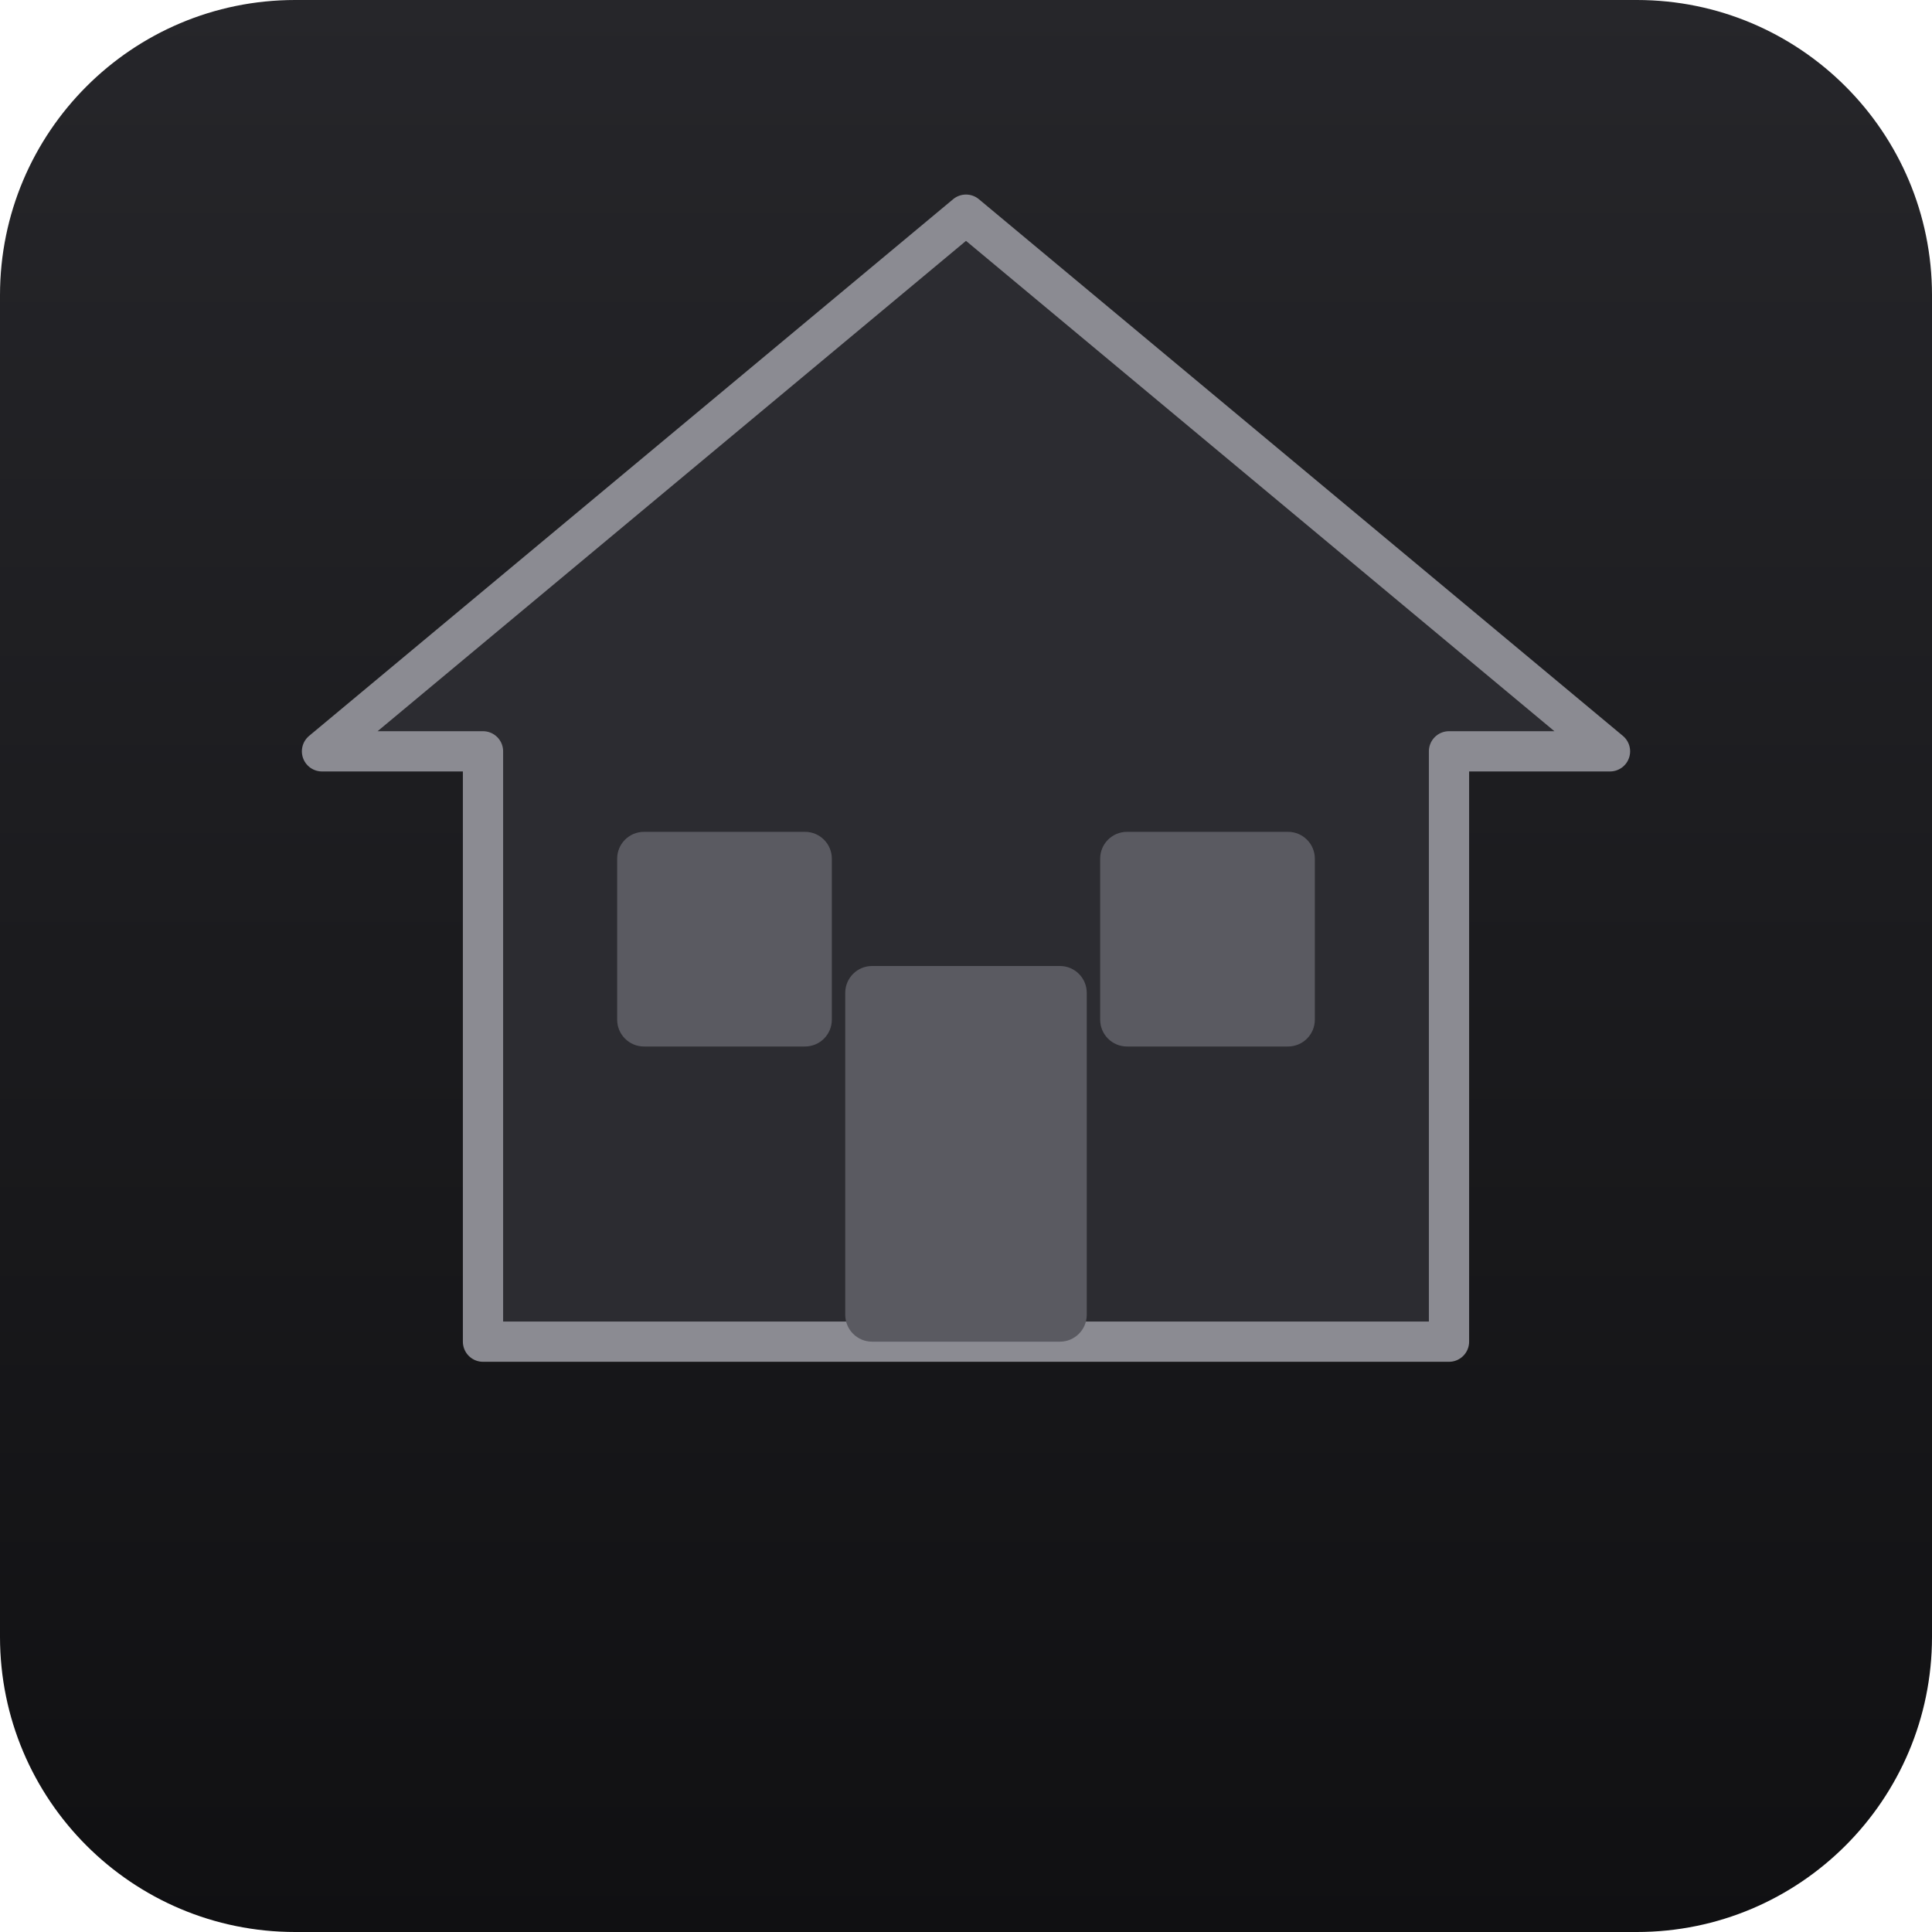
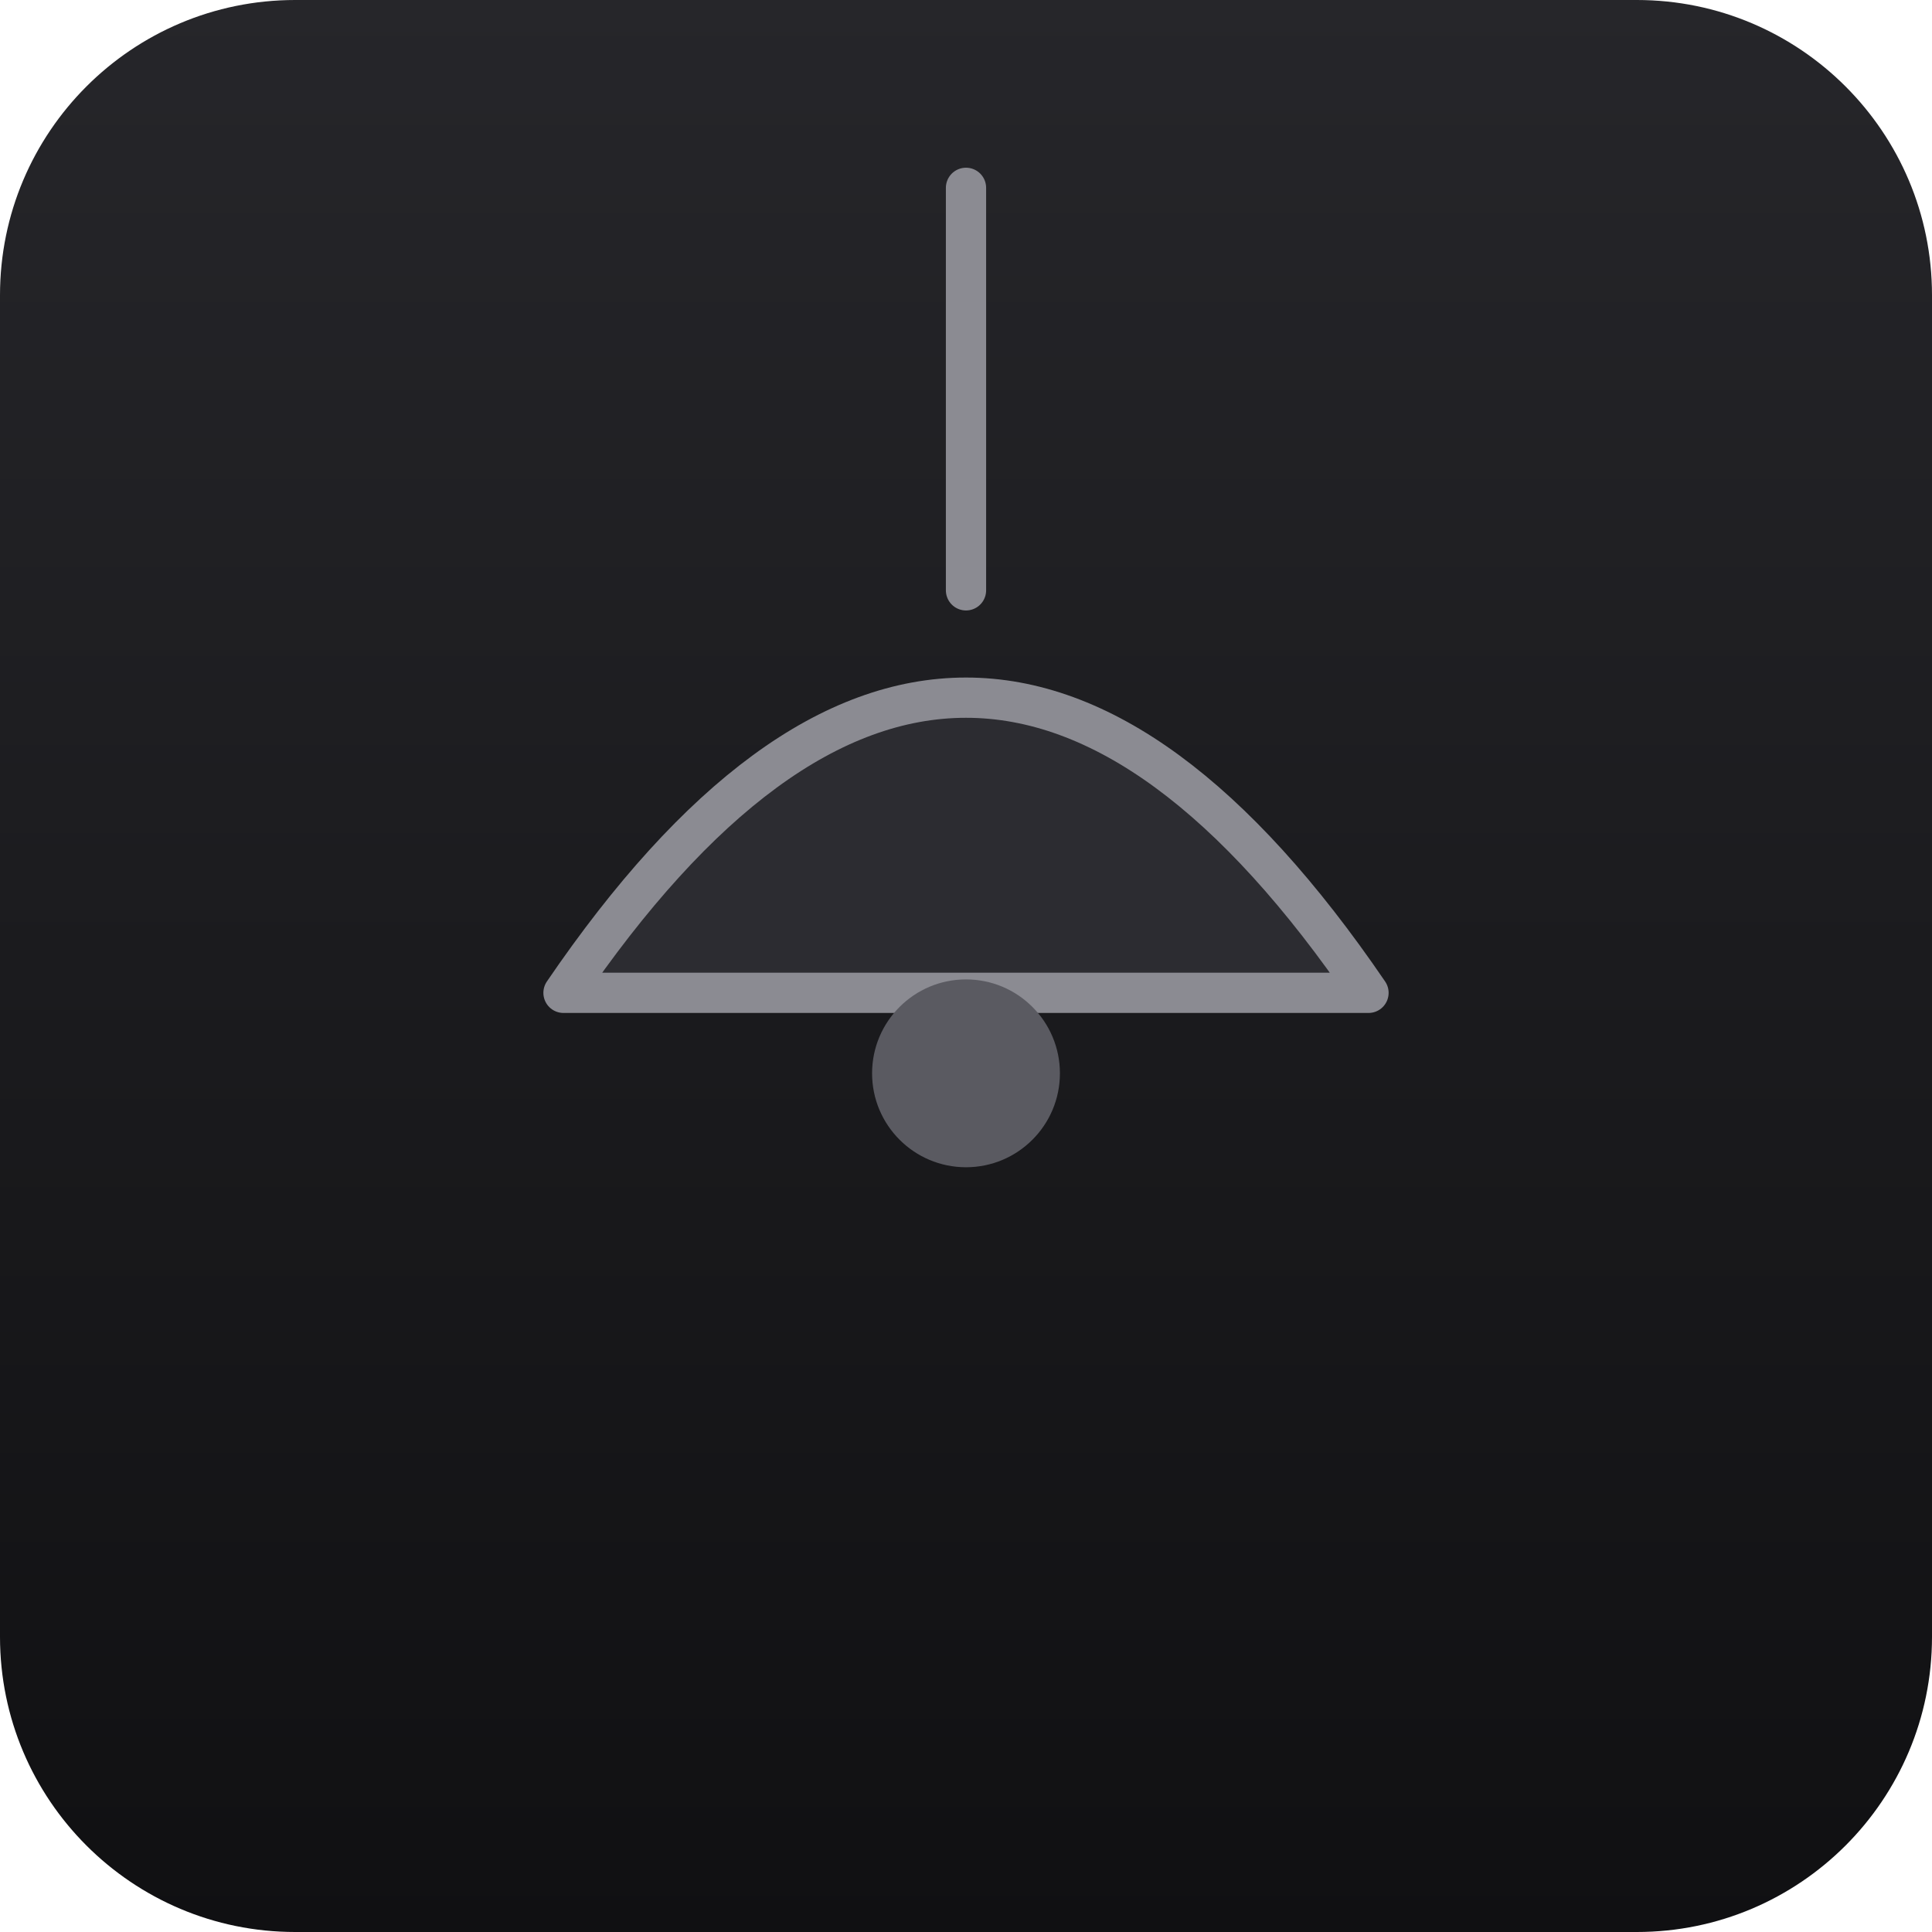
<svg xmlns="http://www.w3.org/2000/svg" viewBox="0 0 144 144" width="144" height="144">
  <defs>
    <linearGradient id="bg" x1="0" y1="0" x2="0" y2="1">
      <stop offset="0" stop-color="#26262a" />
      <stop offset="1" stop-color="#101012" />
    </linearGradient>
    <linearGradient id="warm" x1="0" y1="0" x2="0" y2="1">
      <stop offset="0" stop-color="#ffe08a" />
      <stop offset="1" stop-color="#ffab2e" />
    </linearGradient>
    <radialGradient id="glow" cx="0.5" cy="0.5" r="0.5">
      <stop offset="0" stop-color="#ffcf5a" stop-opacity="0.65" />
      <stop offset="0.55" stop-color="#ffb63a" stop-opacity="0.22" />
      <stop offset="1" stop-color="#ffb63a" stop-opacity="0" />
    </radialGradient>
  </defs>
  <rect width="144" height="144" rx="22" fill="url(#bg)" />
-   <path d="M72 16 24 56h12v44h72V56h12z" fill="#2c2c31" stroke="#8b8b92" stroke-width="3" stroke-linejoin="round" />
-   <rect x="46" y="62" width="16" height="16" rx="2" fill="#5a5a61" />
-   <rect x="82" y="62" width="16" height="16" rx="2" fill="#5a5a61" />
-   <rect x="63" y="72" width="18" height="28" rx="2" fill="#5a5a61" />
+   <line x1="72" y1="14" x2="72" y2="44" stroke="#8b8b92" stroke-width="3" stroke-linecap="round" />
+   <path d="M42 74 Q72 30 102 74 Z" fill="#2c2c31" stroke="#8b8b92" stroke-width="3" stroke-linejoin="round" />
+   <circle cx="72" cy="80" r="7" fill="#5a5a61" />
</svg>
